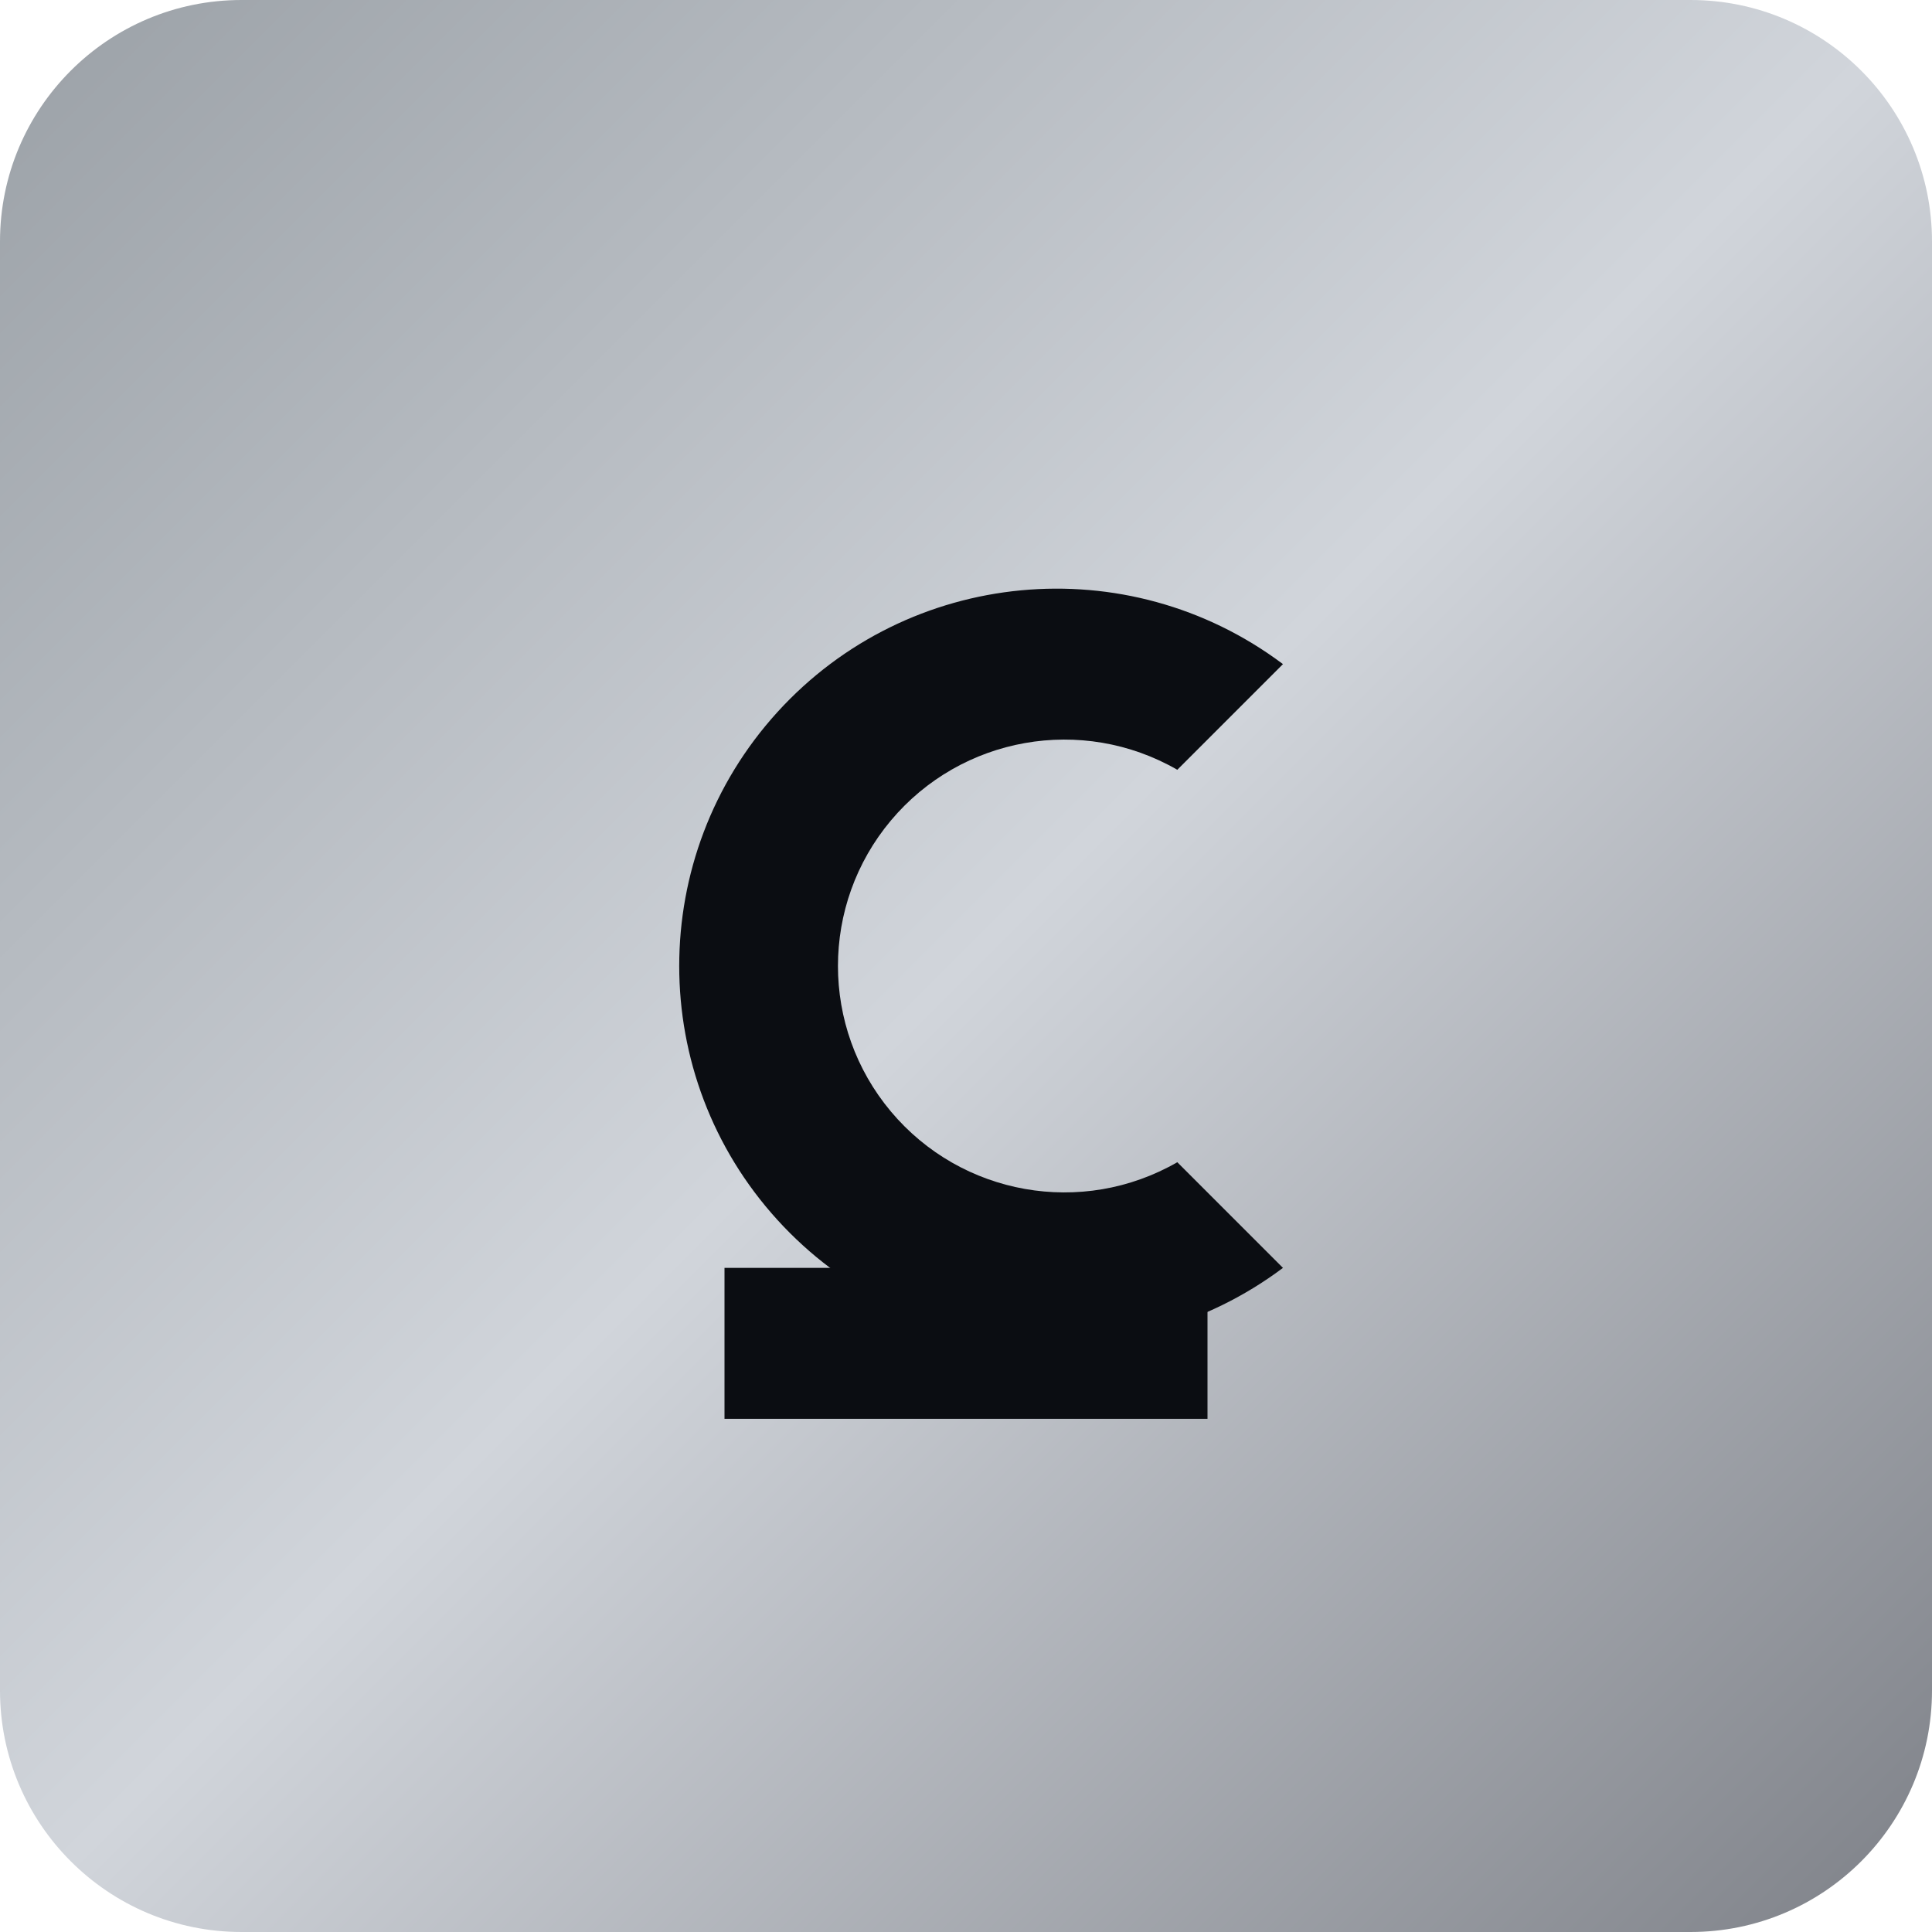
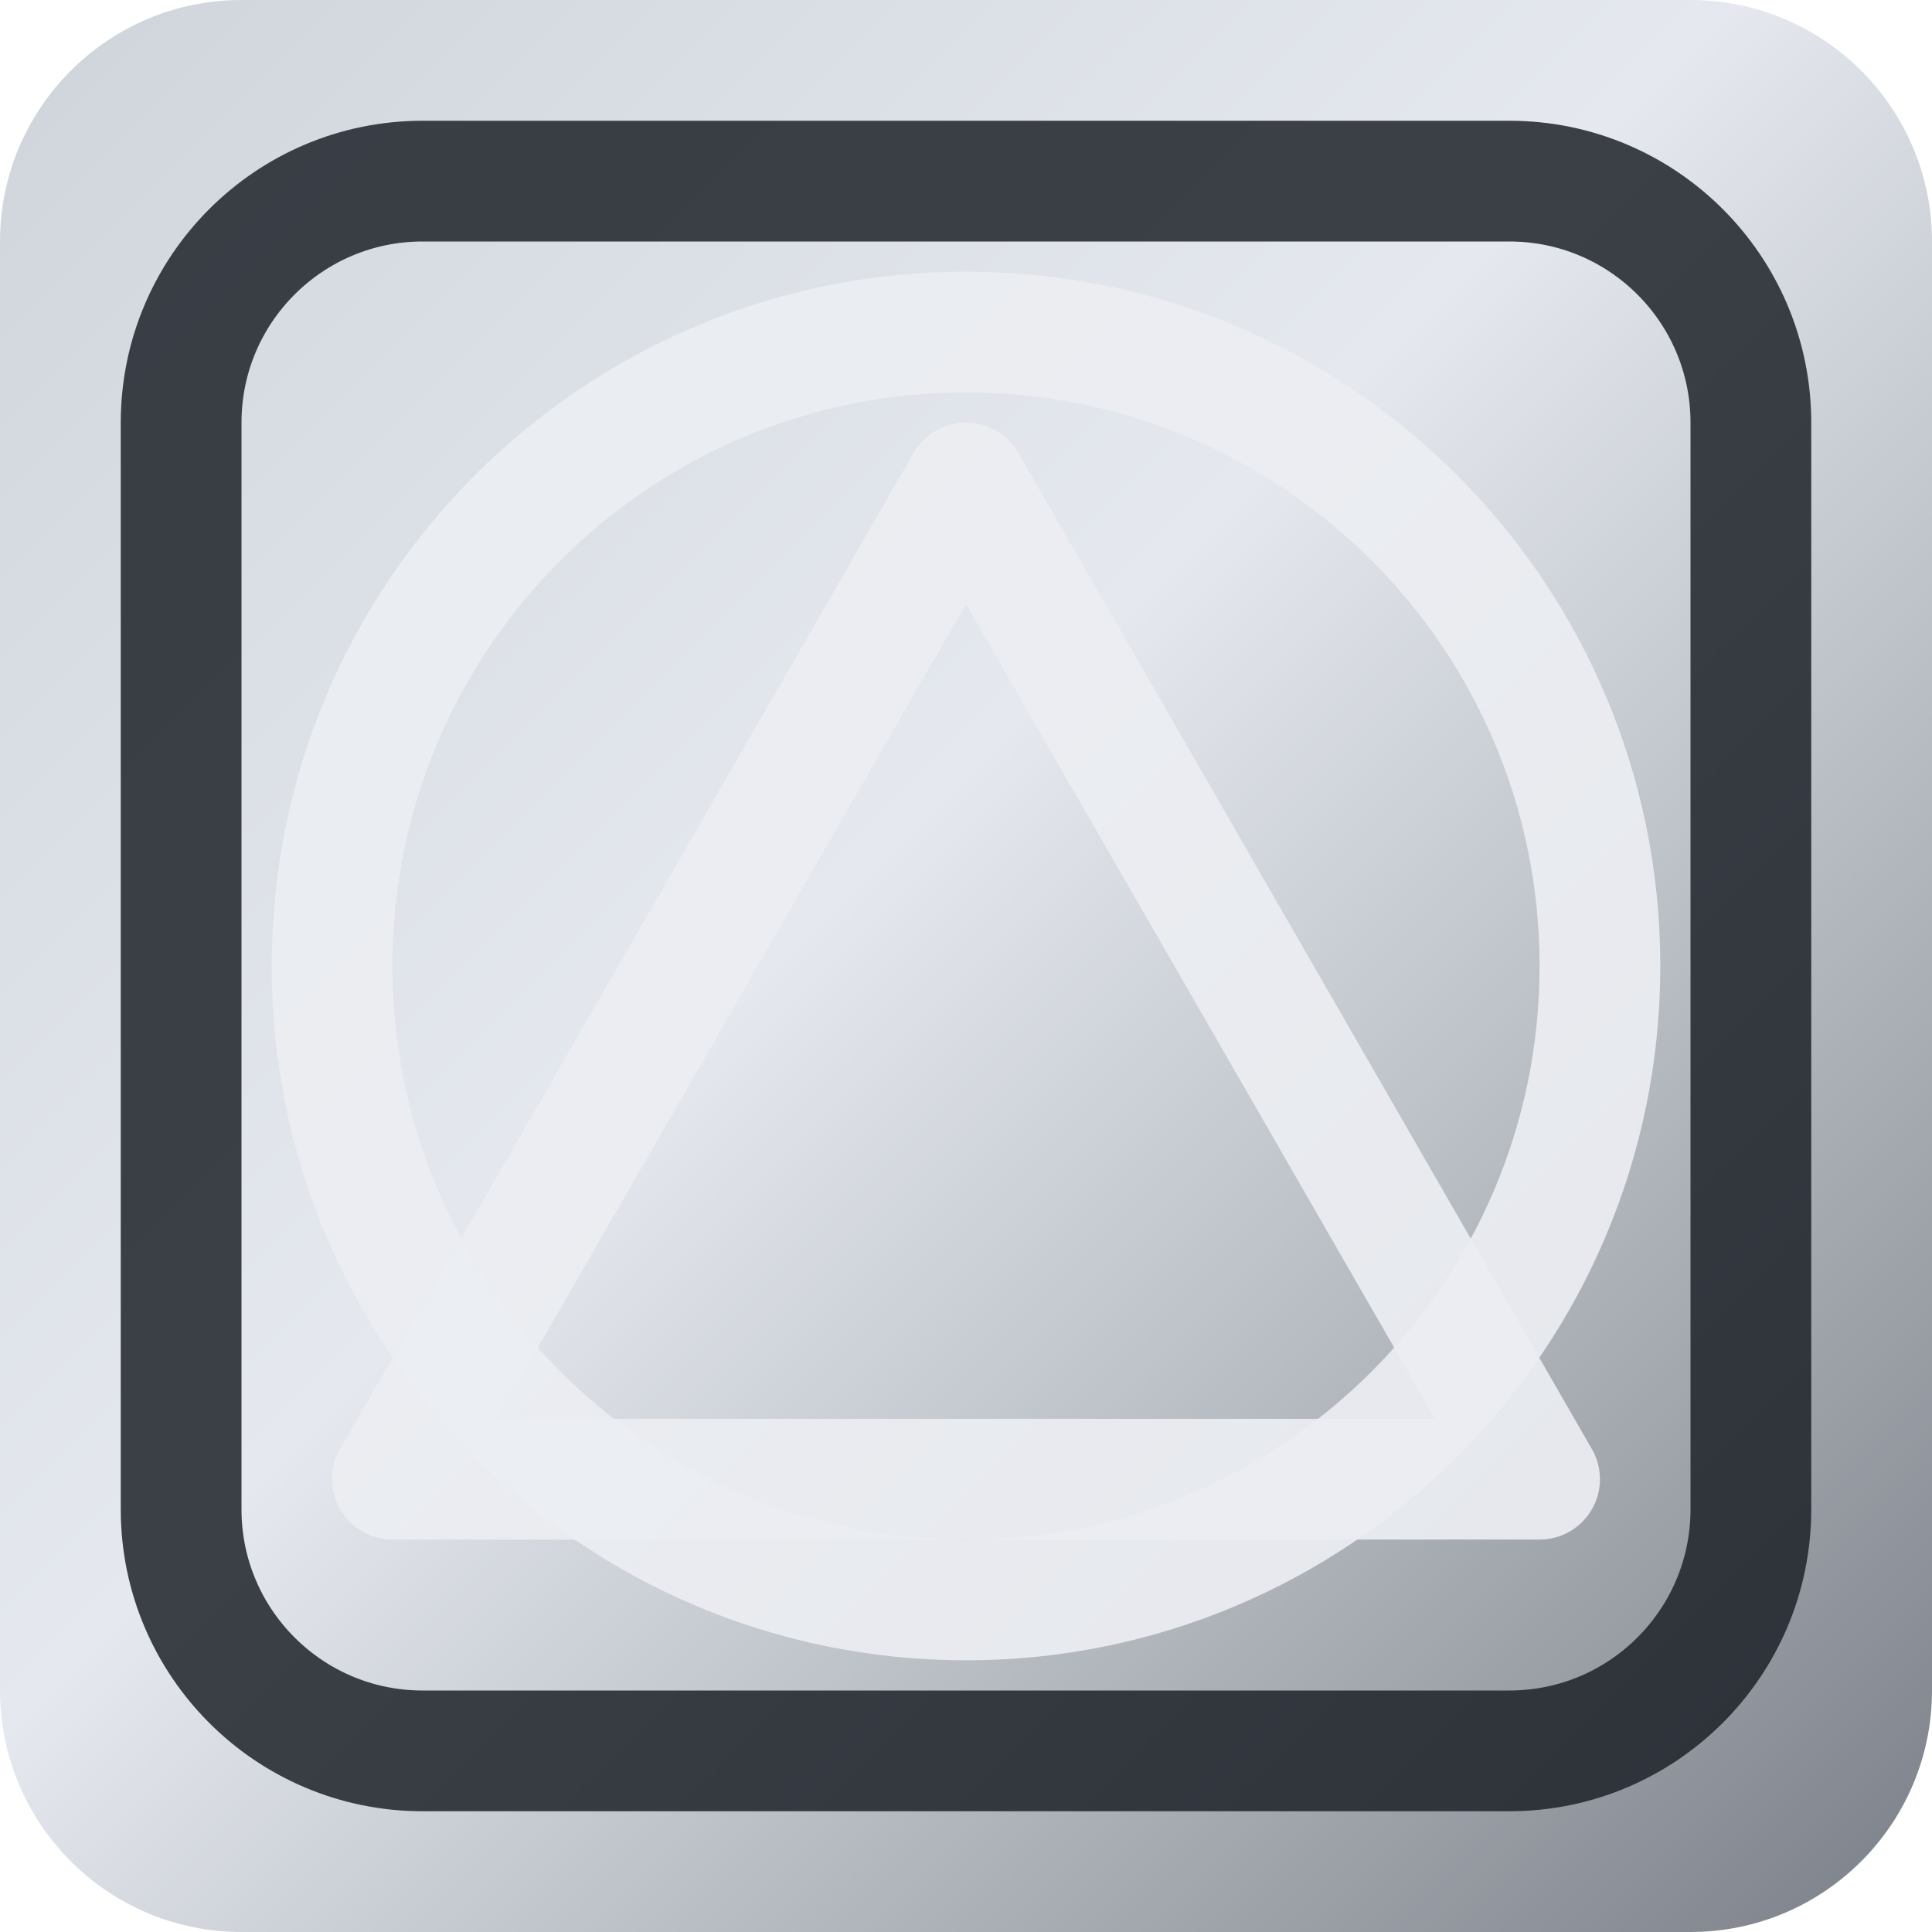
- <svg xmlns="http://www.w3.org/2000/svg" width="256" height="256" viewBox="0 0 256 256" role="img" aria-labelledby="title desc">
+ <svg xmlns="http://www.w3.org/2000/svg" width="256" height="256" viewBox="0 0 256 256" role="img" aria-labelledby="logo-title logo-desc">
  <defs>
-     <linearGradient id="steel" x1="0" y1="0" x2="1" y2="1">
-       <stop offset="0%" stop-color="#9aa0a6" />
-       <stop offset="50%" stop-color="#d1d5db" />
-       <stop offset="100%" stop-color="#7d8087" />
+     <linearGradient id="metal" x1="0" y1="0" x2="1" y2="1">
+       <stop offset="0%" stop-color="#cfd4db" />
+       <stop offset="45%" stop-color="#e5e9ef" />
+       <stop offset="100%" stop-color="#7a7f87" />
    </linearGradient>
  </defs>
-   <rect width="256" height="256" rx="32" fill="url(#steel)" />
-   <g fill="#0b0d12">
-     <path d="M170 88a50 50 0 1 0 0 80l-14-14a30 30 0 1 1 0-52z" />
-     <path d="M96 168h64v20H96z" />
-   </g>
+   <rect width="256" height="256" rx="32" fill="url(#metal)" />
+   <rect x="24" y="24" width="208" height="208" rx="32" fill="none" stroke="rgba(30,34,42,0.85)" stroke-width="16" />
+   <circle cx="128" cy="128" r="84" fill="none" stroke="rgba(236,238,242,0.92)" stroke-width="16" />
+   <polygon points="128 64 204 196 52 196" fill="none" stroke="rgba(236,238,242,0.92)" stroke-width="16" stroke-linejoin="round" />
</svg>
